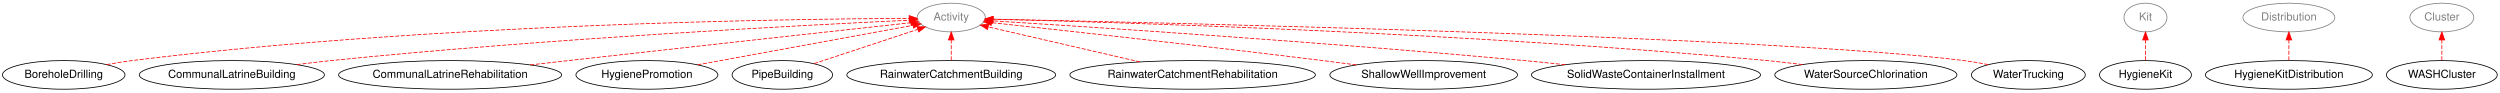
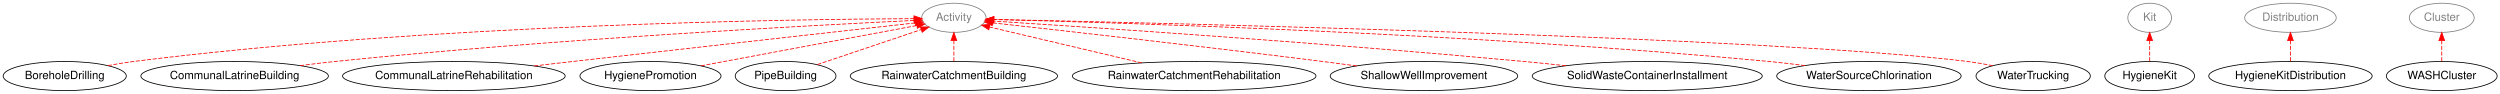
- <svg xmlns="http://www.w3.org/2000/svg" xmlns:xlink="http://www.w3.org/1999/xlink" width="3138pt" height="116pt" viewBox="0.00 0.00 3138.00 116.00">
+ <svg xmlns="http://www.w3.org/2000/svg" xmlns:xlink="http://www.w3.org/1999/xlink" width="3090pt" height="116pt" viewBox="0.00 0.00 3090.00 116.00">
  <g id="graph1" class="graph" transform="scale(1 1) rotate(0) translate(4 112)">
-     <polygon fill="white" stroke="white" points="-4,5 -4,-112 3135,-112 3135,5 -4,5" />
+     <polygon fill="white" stroke="white" points="-4,5 -4,-112 3087,-112 3087,5 -4,5" />
    <g id="node1" class="node">
      <a xlink:href="./#BoreholeDrilling" xlink:title="BoreholeDrilling">
-         <ellipse fill="none" stroke="black" cx="76" cy="-18" rx="76.887" ry="18" />
+         <ellipse fill="none" stroke="black" cx="76" cy="-18" rx="76.087" ry="18" />
        <text text-anchor="middle" x="76" y="-14.3" font-family="Helvetica,sans-Serif" font-size="14.00">BoreholeDrilling</text>
      </a>
    </g>
    <g id="node2" class="node">
      <a xlink:href="./#WaterTrucking" xlink:title="Activity">
-         <ellipse fill="none" stroke="gray" cx="1190" cy="-90" rx="42.793" ry="18" />
-         <text text-anchor="middle" x="1190" y="-86.3" font-family="Helvetica,sans-Serif" font-size="14.00" fill="gray">Activity</text>
+         <ellipse fill="none" stroke="gray" cx="1175" cy="-90" rx="39.794" ry="18" />
+         <text text-anchor="middle" x="1175" y="-86.3" font-family="Helvetica,sans-Serif" font-size="14.00" fill="gray">Activity</text>
      </a>
    </g>
    <g id="edge2" class="edge">
-       <path fill="none" stroke="red" stroke-dasharray="5,2" d="M129.942,-30.893C140.527,-32.878 151.578,-34.708 162,-36 533.442,-82.045 985.173,-88.223 1137.21,-88.948" />
-       <polygon fill="red" stroke="red" points="1137.2,-92.448 1147.21,-88.989 1137.23,-85.448 1137.2,-92.448" />
+       <path fill="none" stroke="red" stroke-dasharray="5,2" d="M129.311,-30.892C139.773,-32.877 150.697,-34.707 161,-36 529.525,-82.235 978.289,-88.266 1125.59,-88.952" />
+       <polygon fill="red" stroke="red" points="1125.66,-92.452 1135.67,-88.993 1125.68,-85.452 1125.66,-92.452" />
    </g>
    <g id="node4" class="node">
      <a xlink:href="./#CommunalLatrineBuilding" xlink:title="CommunalLatrineBuilding">
-         <ellipse fill="none" stroke="black" cx="287" cy="-18" rx="116.18" ry="18" />
-         <text text-anchor="middle" x="287" y="-14.3" font-family="Helvetica,sans-Serif" font-size="14.00">CommunalLatrineBuilding</text>
+         <ellipse fill="none" stroke="black" cx="286" cy="-18" rx="115.88" ry="18" />
+         <text text-anchor="middle" x="286" y="-14.3" font-family="Helvetica,sans-Serif" font-size="14.00">CommunalLatrineBuilding</text>
      </a>
    </g>
    <g id="edge4" class="edge">
-       <path fill="none" stroke="red" stroke-dasharray="5,2" d="M368.602,-30.901C383.04,-32.777 397.947,-34.567 412,-36 684.483,-63.779 1012.19,-80.752 1137.65,-86.65" />
-       <polygon fill="red" stroke="red" points="1137.6,-90.151 1147.75,-87.121 1137.92,-83.159 1137.6,-90.151" />
+       <path fill="none" stroke="red" stroke-dasharray="5,2" d="M366.948,-30.894C381.271,-32.771 396.059,-34.563 410,-36 679.582,-63.786 1004.15,-80.895 1125.8,-86.738" />
+       <polygon fill="red" stroke="red" points="1125.76,-90.24 1135.91,-87.22 1126.09,-83.247 1125.76,-90.24" />
    </g>
    <g id="node6" class="node">
      <a xlink:href="./#CommunalLatrineRehabilitation" xlink:title="CommunalLatrineRehabilitation">
-         <ellipse fill="none" stroke="black" cx="561" cy="-18" rx="139.976" ry="18" />
-         <text text-anchor="middle" x="561" y="-14.3" font-family="Helvetica,sans-Serif" font-size="14.00">CommunalLatrineRehabilitation</text>
+         <ellipse fill="none" stroke="black" cx="557" cy="-18" rx="137.576" ry="18" />
+         <text text-anchor="middle" x="557" y="-14.3" font-family="Helvetica,sans-Serif" font-size="14.00">CommunalLatrineRehabilitation</text>
      </a>
    </g>
    <g id="edge6" class="edge">
-       <path fill="none" stroke="red" stroke-dasharray="5,2" d="M661.581,-30.526C677.77,-32.367 694.347,-34.243 710,-36 866.321,-53.548 1051.34,-73.843 1139.02,-83.432" />
-       <polygon fill="red" stroke="red" points="1138.9,-86.94 1149.22,-84.548 1139.66,-79.981 1138.9,-86.94" />
+       <path fill="none" stroke="red" stroke-dasharray="5,2" d="M656.232,-30.518C672.203,-32.36 688.557,-34.238 704,-36 858.612,-53.639 1041.82,-74.14 1127.01,-83.649" />
+       <polygon fill="red" stroke="red" points="1126.82,-87.149 1137.14,-84.78 1127.59,-80.192 1126.82,-87.149" />
    </g>
    <g id="node8" class="node">
      <a xlink:href="./#HygieneKit" xlink:title="HygieneKit">
-         <ellipse fill="none" stroke="black" cx="2689" cy="-18" rx="57.69" ry="18" />
-         <text text-anchor="middle" x="2689" y="-14.3" font-family="Helvetica,sans-Serif" font-size="14.00">HygieneKit</text>
+         <ellipse fill="none" stroke="black" cx="2653" cy="-18" rx="55.491" ry="18" />
+         <text text-anchor="middle" x="2653" y="-14.3" font-family="Helvetica,sans-Serif" font-size="14.00">HygieneKit</text>
      </a>
    </g>
    <g id="node9" class="node">
      <a xlink:href="./#HygieneKit" xlink:title="Kit">
-         <ellipse fill="none" stroke="gray" cx="2689" cy="-90" rx="27" ry="18" />
-         <text text-anchor="middle" x="2689" y="-86.3" font-family="Helvetica,sans-Serif" font-size="14.00" fill="gray">Kit</text>
+         <ellipse fill="none" stroke="gray" cx="2653" cy="-90" rx="27" ry="18" />
+         <text text-anchor="middle" x="2653" y="-86.3" font-family="Helvetica,sans-Serif" font-size="14.00" fill="gray">Kit</text>
      </a>
    </g>
    <g id="edge8" class="edge">
-       <path fill="none" stroke="red" stroke-dasharray="5,2" d="M2689,-36.303C2689,-44.017 2689,-53.288 2689,-61.888" />
-       <polygon fill="red" stroke="red" points="2685.5,-61.896 2689,-71.896 2692.5,-61.896 2685.5,-61.896" />
+       <path fill="none" stroke="red" stroke-dasharray="5,2" d="M2653,-36.303C2653,-44.017 2653,-53.288 2653,-61.888" />
+       <polygon fill="red" stroke="red" points="2649.5,-61.896 2653,-71.896 2656.5,-61.896 2649.5,-61.896" />
    </g>
    <g id="node11" class="node">
      <a xlink:href="./#HygieneKitDistribution" xlink:title="HygieneKitDistribution">
-         <ellipse fill="none" stroke="black" cx="2869" cy="-18" rx="104.782" ry="18" />
-         <text text-anchor="middle" x="2869" y="-14.3" font-family="Helvetica,sans-Serif" font-size="14.00">HygieneKitDistribution</text>
+         <ellipse fill="none" stroke="black" cx="2827" cy="-18" rx="100.983" ry="18" />
+         <text text-anchor="middle" x="2827" y="-14.3" font-family="Helvetica,sans-Serif" font-size="14.00">HygieneKitDistribution</text>
      </a>
    </g>
    <g id="node12" class="node">
      <a xlink:href="./#HygieneKitDistribution" xlink:title="Distribution">
-         <ellipse fill="none" stroke="gray" cx="2869" cy="-90" rx="57.69" ry="18" />
-         <text text-anchor="middle" x="2869" y="-86.3" font-family="Helvetica,sans-Serif" font-size="14.00" fill="gray">Distribution</text>
+         <ellipse fill="none" stroke="gray" cx="2827" cy="-90" rx="56.59" ry="18" />
+         <text text-anchor="middle" x="2827" y="-86.3" font-family="Helvetica,sans-Serif" font-size="14.00" fill="gray">Distribution</text>
      </a>
    </g>
    <g id="edge10" class="edge">
-       <path fill="none" stroke="red" stroke-dasharray="5,2" d="M2869,-36.303C2869,-44.017 2869,-53.288 2869,-61.888" />
-       <polygon fill="red" stroke="red" points="2865.5,-61.896 2869,-71.896 2872.5,-61.896 2865.5,-61.896" />
+       <path fill="none" stroke="red" stroke-dasharray="5,2" d="M2827,-36.303C2827,-44.017 2827,-53.288 2827,-61.888" />
+       <polygon fill="red" stroke="red" points="2823.5,-61.896 2827,-71.896 2830.5,-61.896 2823.5,-61.896" />
    </g>
    <g id="node14" class="node">
      <a xlink:href="./#HygienePromotion" xlink:title="HygienePromotion">
-         <ellipse fill="none" stroke="black" cx="808" cy="-18" rx="89.084" ry="18" />
-         <text text-anchor="middle" x="808" y="-14.3" font-family="Helvetica,sans-Serif" font-size="14.00">HygienePromotion</text>
+         <ellipse fill="none" stroke="black" cx="800" cy="-18" rx="87.185" ry="18" />
+         <text text-anchor="middle" x="800" y="-14.3" font-family="Helvetica,sans-Serif" font-size="14.00">HygienePromotion</text>
      </a>
    </g>
    <g id="edge12" class="edge">
-       <path fill="none" stroke="red" stroke-dasharray="5,2" d="M871.508,-30.638C947.585,-44.578 1073.33,-67.62 1141.85,-80.176" />
-       <polygon fill="red" stroke="red" points="1141.46,-83.664 1151.93,-82.024 1142.73,-76.779 1141.46,-83.664" />
+       <path fill="none" stroke="red" stroke-dasharray="5,2" d="M862.345,-30.638C937.467,-44.66 1061.92,-67.891 1128.91,-80.397" />
+       <polygon fill="red" stroke="red" points="1128.68,-83.914 1139.15,-82.308 1129.96,-77.033 1128.68,-83.914" />
    </g>
    <g id="node16" class="node">
      <a xlink:href="./#PipeBuilding" xlink:title="PipeBuilding">
-         <ellipse fill="none" stroke="black" cx="978" cy="-18" rx="63.089" ry="18" />
-         <text text-anchor="middle" x="978" y="-14.3" font-family="Helvetica,sans-Serif" font-size="14.00">PipeBuilding</text>
+         <ellipse fill="none" stroke="black" cx="967" cy="-18" rx="62.289" ry="18" />
+         <text text-anchor="middle" x="967" y="-14.3" font-family="Helvetica,sans-Serif" font-size="14.00">PipeBuilding</text>
      </a>
    </g>
    <g id="edge14" class="edge">
-       <path fill="none" stroke="red" stroke-dasharray="5,2" d="M1017.88,-32.166C1054.98,-44.418 1110.08,-62.613 1147.89,-75.096" />
-       <polygon fill="red" stroke="red" points="1146.99,-78.486 1157.59,-78.298 1149.19,-71.839 1146.99,-78.486" />
+       <path fill="none" stroke="red" stroke-dasharray="5,2" d="M1006.12,-32.166C1042.85,-44.527 1097.56,-62.937 1134.67,-75.428" />
+       <polygon fill="red" stroke="red" points="1133.58,-78.754 1144.18,-78.626 1135.81,-72.12 1133.58,-78.754" />
    </g>
    <g id="node18" class="node">
      <a xlink:href="./#RainwaterCatchmentBuilding" xlink:title="RainwaterCatchmentBuilding">
-         <ellipse fill="none" stroke="black" cx="1190" cy="-18" rx="131.077" ry="18" />
-         <text text-anchor="middle" x="1190" y="-14.3" font-family="Helvetica,sans-Serif" font-size="14.00">RainwaterCatchmentBuilding</text>
+         <ellipse fill="none" stroke="black" cx="1175" cy="-18" rx="128.077" ry="18" />
+         <text text-anchor="middle" x="1175" y="-14.3" font-family="Helvetica,sans-Serif" font-size="14.00">RainwaterCatchmentBuilding</text>
      </a>
    </g>
    <g id="edge16" class="edge">
-       <path fill="none" stroke="red" stroke-dasharray="5,2" d="M1190,-36.303C1190,-44.017 1190,-53.288 1190,-61.888" />
-       <polygon fill="red" stroke="red" points="1186.5,-61.896 1190,-71.896 1193.5,-61.896 1186.5,-61.896" />
+       <path fill="none" stroke="red" stroke-dasharray="5,2" d="M1175,-36.303C1175,-44.017 1175,-53.288 1175,-61.888" />
+       <polygon fill="red" stroke="red" points="1171.5,-61.896 1175,-71.896 1178.5,-61.896 1171.5,-61.896" />
    </g>
    <g id="node20" class="node">
      <a xlink:href="./#RainwaterCatchmentRehabilitation" xlink:title="RainwaterCatchmentRehabilitation">
-         <ellipse fill="none" stroke="black" cx="1493" cy="-18" rx="154.073" ry="18" />
-         <text text-anchor="middle" x="1493" y="-14.3" font-family="Helvetica,sans-Serif" font-size="14.00">RainwaterCatchmentRehabilitation</text>
+         <ellipse fill="none" stroke="black" cx="1472" cy="-18" rx="150.574" ry="18" />
+         <text text-anchor="middle" x="1472" y="-14.3" font-family="Helvetica,sans-Serif" font-size="14.00">RainwaterCatchmentRehabilitation</text>
      </a>
    </g>
    <g id="edge18" class="edge">
-       <path fill="none" stroke="red" stroke-dasharray="5,2" d="M1426.88,-34.275C1369.37,-47.56 1287.5,-66.475 1236.62,-78.23" />
-       <polygon fill="red" stroke="red" points="1235.52,-74.892 1226.56,-80.553 1237.09,-81.713 1235.52,-74.892" />
+       <path fill="none" stroke="red" stroke-dasharray="5,2" d="M1407.19,-34.275C1350.18,-47.711 1268.75,-66.905 1219.01,-78.627" />
+       <polygon fill="red" stroke="red" points="1218.13,-75.238 1209.2,-80.939 1219.74,-82.052 1218.13,-75.238" />
    </g>
    <g id="node22" class="node">
      <a xlink:href="./#ShallowWellImprovement" xlink:title="ShallowWellImprovement">
-         <ellipse fill="none" stroke="black" cx="1783" cy="-18" rx="117.779" ry="18" />
-         <text text-anchor="middle" x="1783" y="-14.3" font-family="Helvetica,sans-Serif" font-size="14.00">ShallowWellImprovement</text>
+         <ellipse fill="none" stroke="black" cx="1756" cy="-18" rx="115.88" ry="18" />
+         <text text-anchor="middle" x="1756" y="-14.3" font-family="Helvetica,sans-Serif" font-size="14.00">ShallowWellImprovement</text>
      </a>
    </g>
    <g id="edge20" class="edge">
-       <path fill="none" stroke="red" stroke-dasharray="5,2" d="M1698.66,-30.527C1684.43,-32.405 1669.8,-34.292 1656,-36 1504.97,-54.695 1326.08,-74.343 1240.51,-83.587" />
-       <polygon fill="red" stroke="red" points="1240.12,-80.109 1230.55,-84.662 1240.87,-87.069 1240.12,-80.109" />
+       <path fill="none" stroke="red" stroke-dasharray="5,2" d="M1672.99,-30.52C1658.98,-32.398 1644.58,-34.288 1631,-36 1482.37,-54.742 1306.17,-74.534 1223.01,-83.73" />
+       <polygon fill="red" stroke="red" points="1222.42,-80.275 1212.86,-84.851 1223.19,-87.232 1222.42,-80.275" />
    </g>
    <g id="node24" class="node">
      <a xlink:href="./#SolidWasteContainerInstallment" xlink:title="SolidWasteContainerInstallment">
-         <ellipse fill="none" stroke="black" cx="2062" cy="-18" rx="143.775" ry="18" />
-         <text text-anchor="middle" x="2062" y="-14.3" font-family="Helvetica,sans-Serif" font-size="14.00">SolidWasteContainerInstallment</text>
+         <ellipse fill="none" stroke="black" cx="2032" cy="-18" rx="142.175" ry="18" />
+         <text text-anchor="middle" x="2032" y="-14.3" font-family="Helvetica,sans-Serif" font-size="14.00">SolidWasteContainerInstallment</text>
      </a>
    </g>
    <g id="edge22" class="edge">
-       <path fill="none" stroke="red" stroke-dasharray="5,2" d="M1960.83,-30.777C1943.55,-32.635 1925.77,-34.451 1909,-36 1659.47,-59.051 1360.48,-78.463 1242.01,-85.83" />
-       <polygon fill="red" stroke="red" points="1241.55,-82.352 1231.78,-86.464 1241.98,-89.338 1241.55,-82.352" />
+       <path fill="none" stroke="red" stroke-dasharray="5,2" d="M1931.49,-30.763C1914.32,-32.623 1896.66,-34.443 1880,-36 1633.8,-59.015 1338.49,-78.629 1223.84,-85.942" />
+       <polygon fill="red" stroke="red" points="1223.39,-82.463 1213.63,-86.591 1223.84,-89.449 1223.39,-82.463" />
    </g>
    <g id="node26" class="node">
      <a xlink:href="./#WASHCluster" xlink:title="WASHCluster">
-         <ellipse fill="none" stroke="black" cx="3061" cy="-18" rx="69.588" ry="18" />
-         <text text-anchor="middle" x="3061" y="-14.3" font-family="Helvetica,sans-Serif" font-size="14.00">WASHCluster</text>
+         <ellipse fill="none" stroke="black" cx="3014" cy="-18" rx="68.489" ry="18" />
+         <text text-anchor="middle" x="3014" y="-14.3" font-family="Helvetica,sans-Serif" font-size="14.00">WASHCluster</text>
      </a>
    </g>
    <g id="node27" class="node">
      <a xlink:href="./#WASHCluster" xlink:title="Cluster">
-         <ellipse fill="none" stroke="gray" cx="3061" cy="-90" rx="40.094" ry="18" />
-         <text text-anchor="middle" x="3061" y="-86.3" font-family="Helvetica,sans-Serif" font-size="14.00" fill="gray">Cluster</text>
+         <ellipse fill="none" stroke="gray" cx="3014" cy="-90" rx="40.094" ry="18" />
+         <text text-anchor="middle" x="3014" y="-86.3" font-family="Helvetica,sans-Serif" font-size="14.00" fill="gray">Cluster</text>
      </a>
    </g>
    <g id="edge24" class="edge">
-       <path fill="none" stroke="red" stroke-dasharray="5,2" d="M3061,-36.303C3061,-44.017 3061,-53.288 3061,-61.888" />
-       <polygon fill="red" stroke="red" points="3057.5,-61.896 3061,-71.896 3064.5,-61.896 3057.5,-61.896" />
+       <path fill="none" stroke="red" stroke-dasharray="5,2" d="M3014,-36.303C3014,-44.017 3014,-53.288 3014,-61.888" />
+       <polygon fill="red" stroke="red" points="3010.5,-61.896 3014,-71.896 3017.5,-61.896 3010.5,-61.896" />
    </g>
    <g id="node29" class="node">
      <a xlink:href="./#WaterSourceChlorination" xlink:title="WaterSourceChlorination">
-         <ellipse fill="none" stroke="black" cx="2338" cy="-18" rx="114.28" ry="18" />
-         <text text-anchor="middle" x="2338" y="-14.3" font-family="Helvetica,sans-Serif" font-size="14.00">WaterSourceChlorination</text>
+         <ellipse fill="none" stroke="black" cx="2306" cy="-18" rx="113.98" ry="18" />
+         <text text-anchor="middle" x="2306" y="-14.3" font-family="Helvetica,sans-Serif" font-size="14.00">WaterSourceChlorination</text>
      </a>
    </g>
    <g id="edge26" class="edge">
-       <path fill="none" stroke="red" stroke-dasharray="5,2" d="M2258.4,-30.925C2243.67,-32.845 2228.39,-34.644 2214,-36 1843.18,-70.952 1394.49,-84.174 1242.92,-87.839" />
-       <polygon fill="red" stroke="red" points="1242.44,-84.35 1232.52,-88.087 1242.61,-91.347 1242.44,-84.35" />
+       <path fill="none" stroke="red" stroke-dasharray="5,2" d="M2227.05,-30.921C2212.43,-32.841 2197.27,-34.641 2183,-36 1815.87,-70.959 1371.15,-84.258 1224.51,-87.884" />
+       <polygon fill="red" stroke="red" points="1224.39,-84.386 1214.48,-88.128 1224.56,-91.383 1224.39,-84.386" />
    </g>
    <g id="node31" class="node">
      <a xlink:href="./#WaterTrucking" xlink:title="WaterTrucking">
-         <ellipse fill="none" stroke="black" cx="2542" cy="-18" rx="71.487" ry="18" />
-         <text text-anchor="middle" x="2542" y="-14.3" font-family="Helvetica,sans-Serif" font-size="14.00">WaterTrucking</text>
+         <ellipse fill="none" stroke="black" cx="2509" cy="-18" rx="70.688" ry="18" />
+         <text text-anchor="middle" x="2509" y="-14.3" font-family="Helvetica,sans-Serif" font-size="14.00">WaterTrucking</text>
      </a>
    </g>
    <g id="edge28" class="edge">
-       <path fill="none" stroke="red" stroke-dasharray="5,2" d="M2491.66,-30.907C2481.56,-32.917 2470.98,-34.753 2461,-36 2219.36,-66.185 1450.86,-83.695 1242.53,-87.968" />
-       <polygon fill="red" stroke="red" points="1242.39,-84.47 1232.46,-88.173 1242.53,-91.468 1242.39,-84.47" />
+       <path fill="none" stroke="red" stroke-dasharray="5,2" d="M2459.09,-30.817C2448.86,-32.86 2438.12,-34.732 2428,-36 2188.84,-65.948 1426.16,-83.737 1224.37,-87.998" />
+       <polygon fill="red" stroke="red" points="1224.28,-84.499 1214.36,-88.209 1224.43,-91.498 1224.28,-84.499" />
    </g>
  </g>
</svg>
